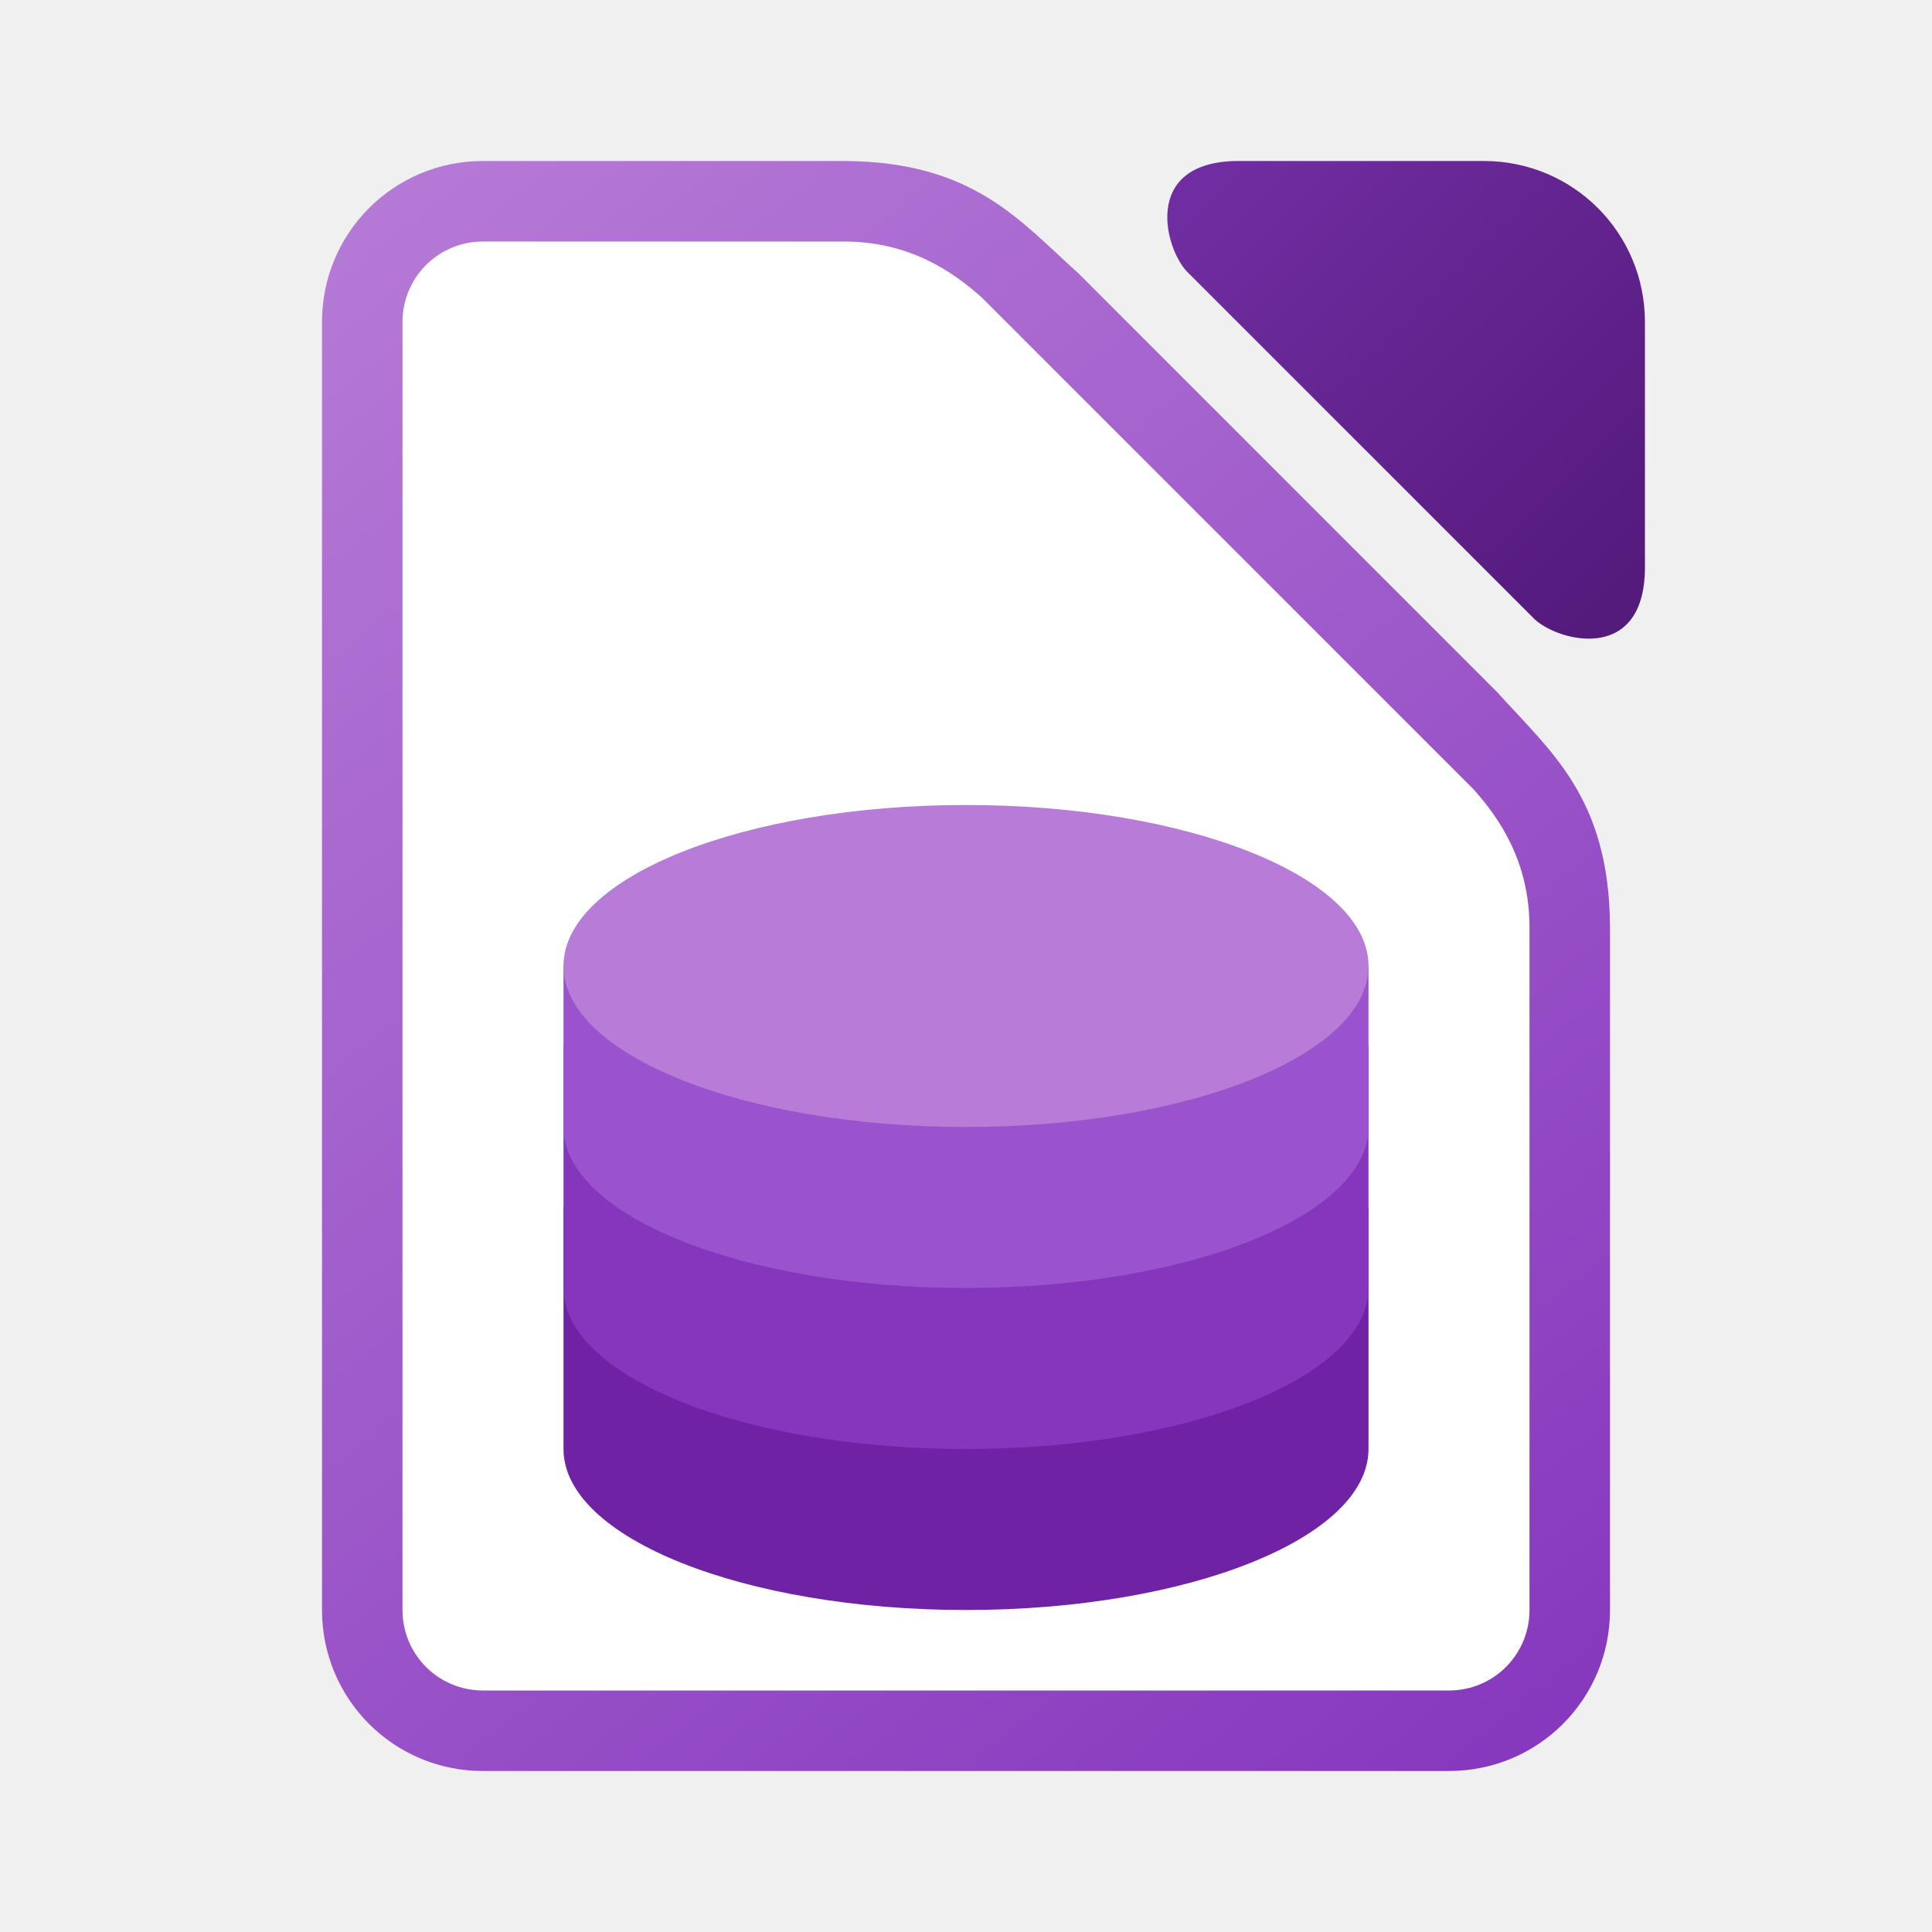
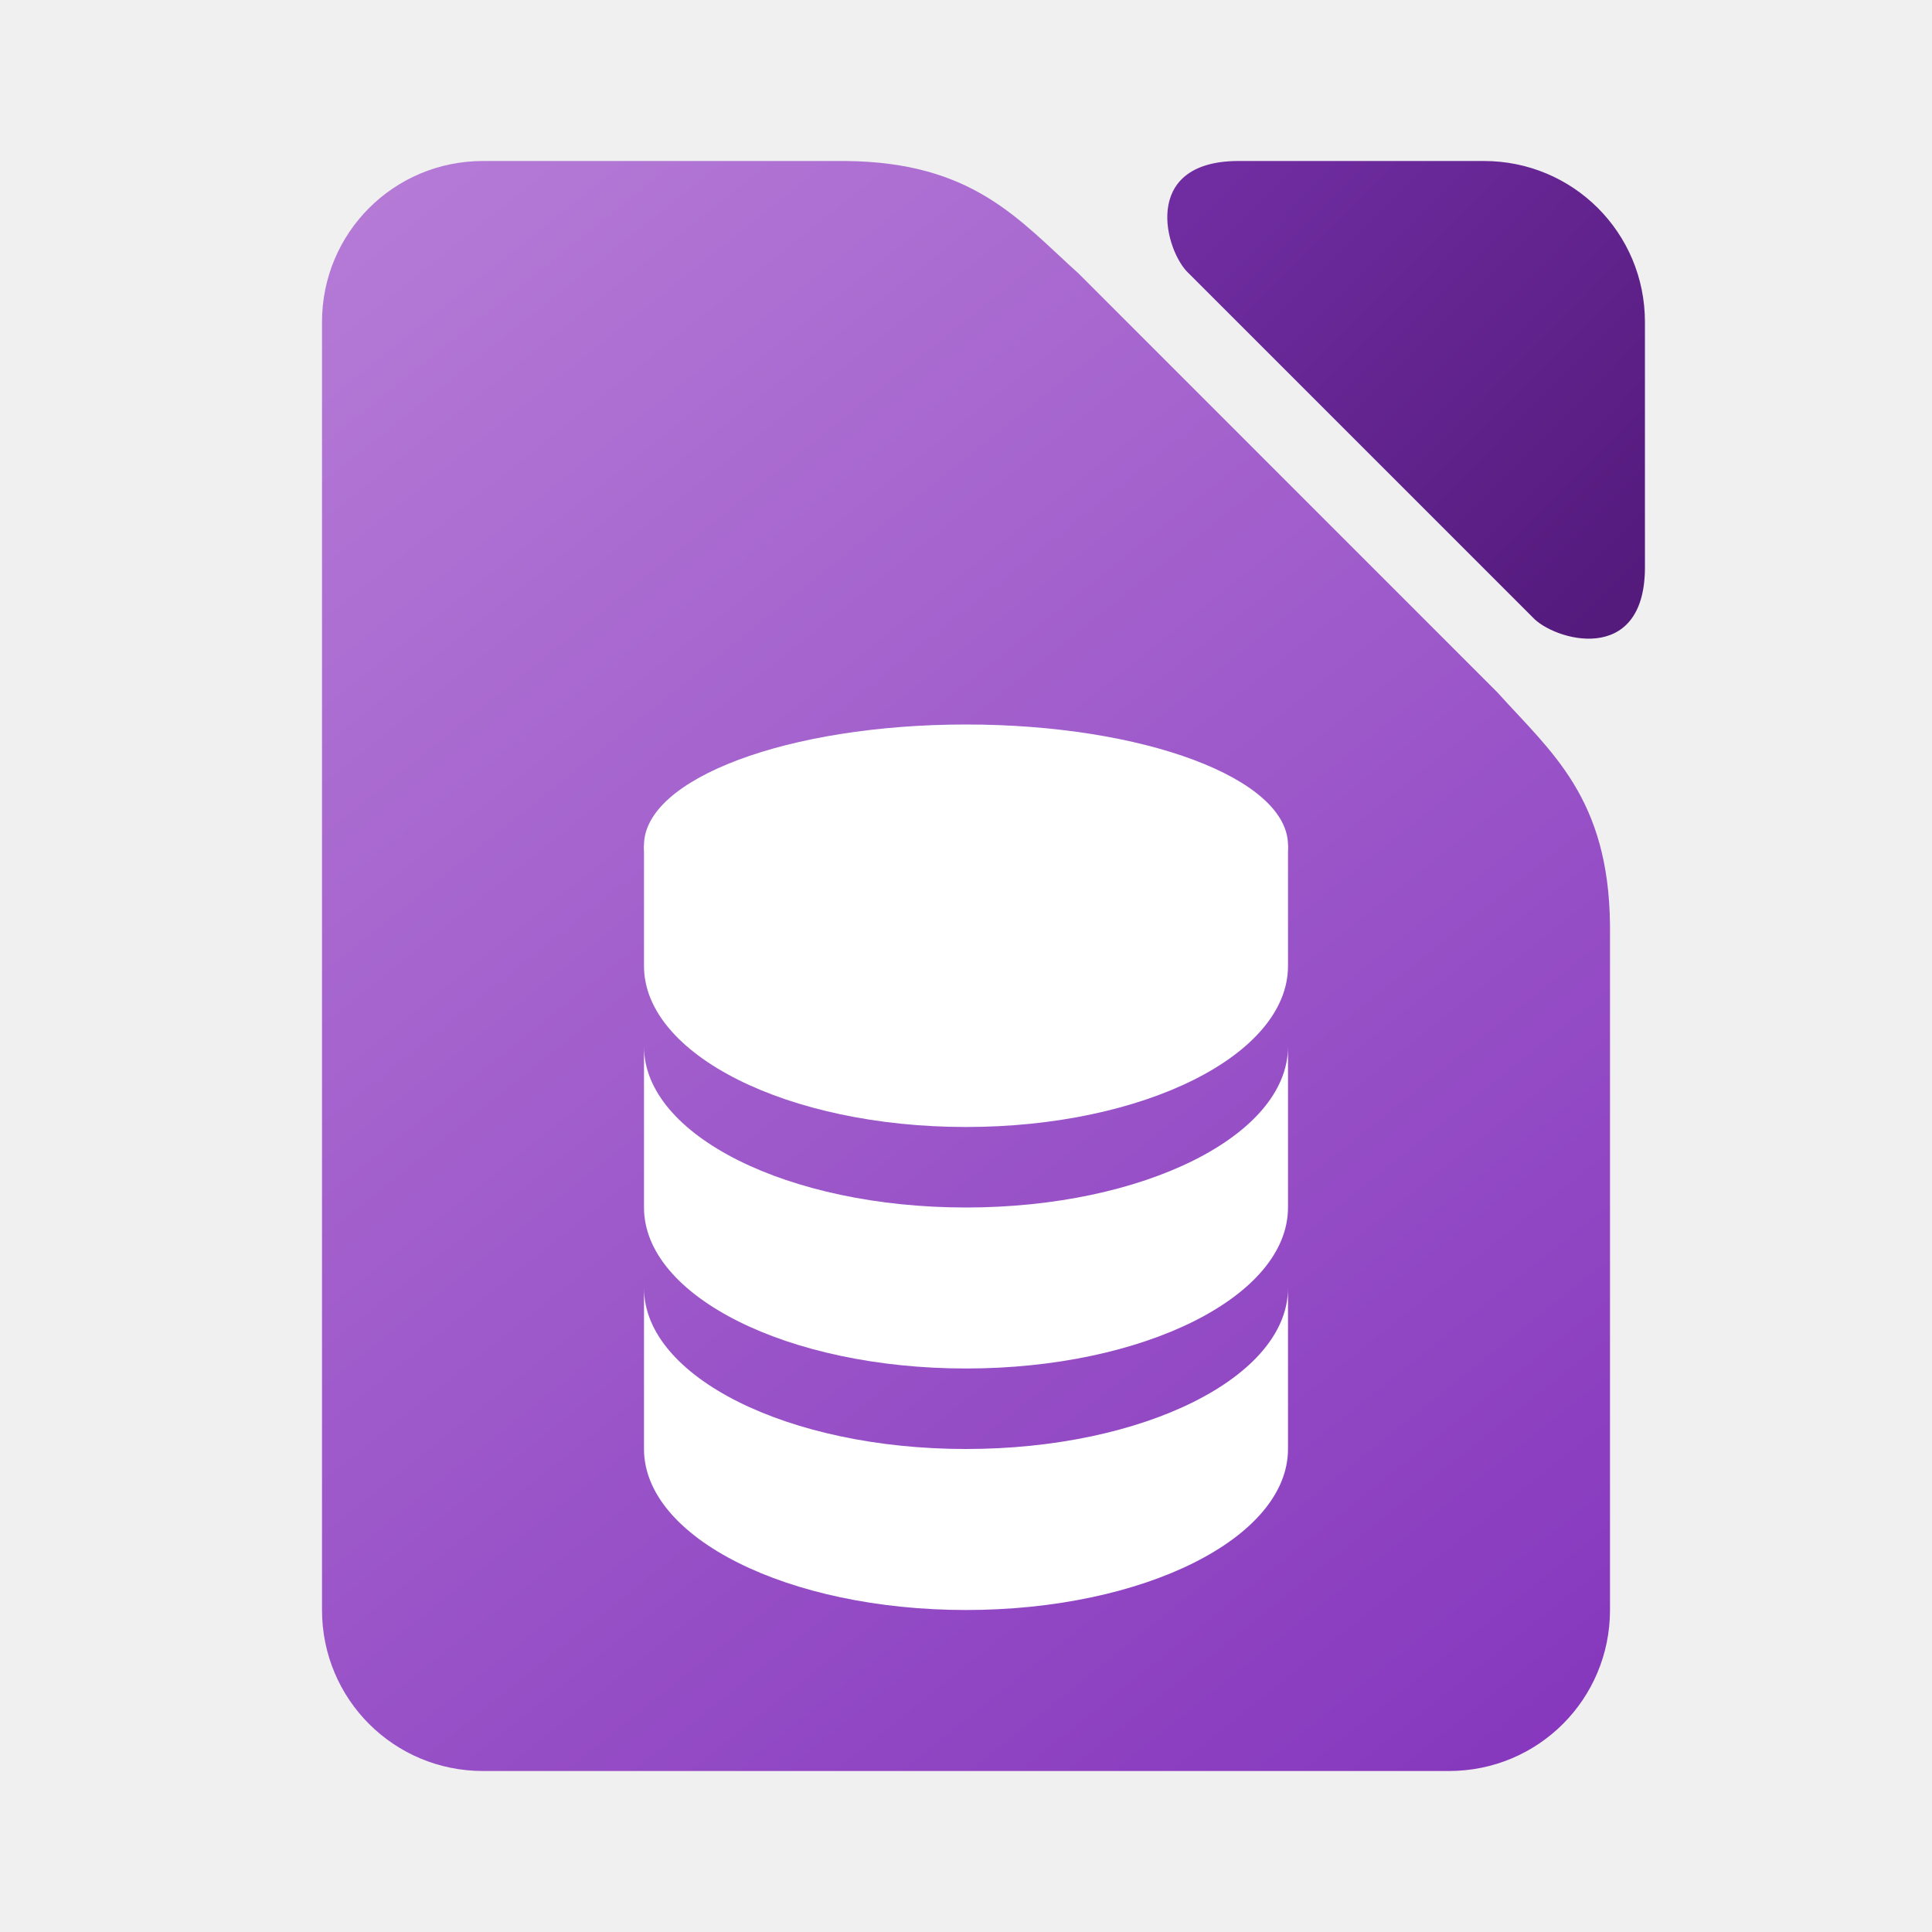
<svg xmlns="http://www.w3.org/2000/svg" xmlns:xlink="http://www.w3.org/1999/xlink" width="24" height="24" viewBox="0 0 24 24" version="1.1" id="svg5">
  <defs id="defs2">
    <linearGradient id="linearGradient3723">
      <stop style="stop-color:#541a7c;stop-opacity:1" offset="0" id="stop3719" />
      <stop style="stop-color:#702da1;stop-opacity:1" offset="1" id="stop3721" />
    </linearGradient>
    <linearGradient id="linearGradient3529">
      <stop style="stop-color:#b67cd7;stop-opacity:1" offset="0" id="stop3525" />
      <stop style="stop-color:#8536bd;stop-opacity:1" offset="1" id="stop3527" />
    </linearGradient>
    <linearGradient xlink:href="#linearGradient3723" id="linearGradient3212" x1="3.445" y1="0.67" x2="2.77" y2="0" gradientUnits="userSpaceOnUse" gradientTransform="matrix(7.559131,0,0,7.559131,-5.565907,2)" />
    <linearGradient xlink:href="#linearGradient3529" id="linearGradient3634" x1="2" y1="-1.3228346e-07" x2="10" y2="10" gradientUnits="userSpaceOnUse" gradientTransform="matrix(1.999975,0,0,1.999975,4.912e-5,2)" />
  </defs>
  <path id="rect857" style="fill:url(#linearGradient3634);fill-opacity:1;stroke-width:2" d="M 6,2 C 4.892,2 4,2.892 4,4 V 20 C 4,21.108 4.892,22 6,22 H 18 c 1.108,0 2,-0.892 2,-2 V 11.5 C 19.987,9.908 19.267,9.341 18.601,8.601 L 13.399,3.398 C 12.659,2.733 12.091,2.013 10.5,2 Z" />
  <path d="m 15.371,2 c -1.213,0.01 -0.894,1.134 -0.602,1.398 l 4.267,4.267 c 0.264,0.292 1.388,0.612 1.398,-0.602 V 4 C 20.434,2.892 19.542,2 18.434,2 Z" style="fill:url(#linearGradient3212);fill-opacity:1;stroke-width:2" id="path3058" />
-   <path d="m 6,3 c -0.554,0 -1,0.446 -1,1 V 20 c 0,0.554 0.446,1 1,1 H 18 c 0.554,0 1,-0.446 1,-1 V 11.499 C 18.993,10.704 18.633,10.17 18.3,9.8 L 12.199,3.699 C 11.829,3.366 11.296,3.006 10.5,3 Z" style="fill:#ffffff;fill-opacity:1;stroke-width:0.265" id="path863" />
-   <path d="m 7,15 v 3 c 0,1.105 2.239,2 5,2 2.761,0 5,-0.895 5,-2 v -3 z" style="fill:#6f22a4;fill-opacity:1;stroke-width:0.265" id="path6092" />
-   <path id="rect1587" style="fill:#8536bd;fill-opacity:1;stroke-width:1" d="m 7,13 v 3 c 0,1.105 2.239,2 5,2 2.761,0 5,-0.895 5,-2 v -3 z" />
-   <path id="rect1461" style="fill:#9a53cd;fill-opacity:1;stroke-width:1" d="m 7,12 v 2 c 0,1.105 2.239,2 5,2 2.761,0 5,-0.895 5,-2 v -2 z" />
-   <ellipse style="fill:#b67cd7;fill-opacity:1;stroke-width:0.866;stroke-linecap:round;stroke-linejoin:round" id="path9564" cx="12" cy="12" rx="5" ry="2" />
+   <path id="path6092" style="fill:#ffffff;fill-opacity:1;stroke-width:0.237" d="M 8 16 L 8 18 C 8 19.105 9.791 20 12 20 C 14.209 20 16 19.105 16 18 L 16 16 C 16 17.105 14.209 18 12 18 C 9.791 18 8 17.105 8 16 z " />
+   <path id="rect1587" style="fill:#ffffff;fill-opacity:1;stroke-width:0.894" d="M 8 13 L 8 15 C 8 16.105 9.791 17 12 17 C 14.209 17 16 16.105 16 15 L 16 13 C 16 14.105 14.209 15 12 15 C 9.791 15 8 14.105 8 13 z " />
+   <path id="rect1461" style="fill:#ffffff;fill-opacity:1;stroke-width:0.894" d="M 8 10.5 L 8 12 C 8 13.105 9.791 14 12 14 C 14.209 14 16 13.105 16 12 L 16 10.5 L 8 10.5 z " />
+   <ellipse style="fill:#ffffff;fill-opacity:1;stroke-width:0.671;stroke-linecap:round;stroke-linejoin:round" id="path9564" cx="12" cy="10.5" rx="4" ry="1.5" />
</svg>
